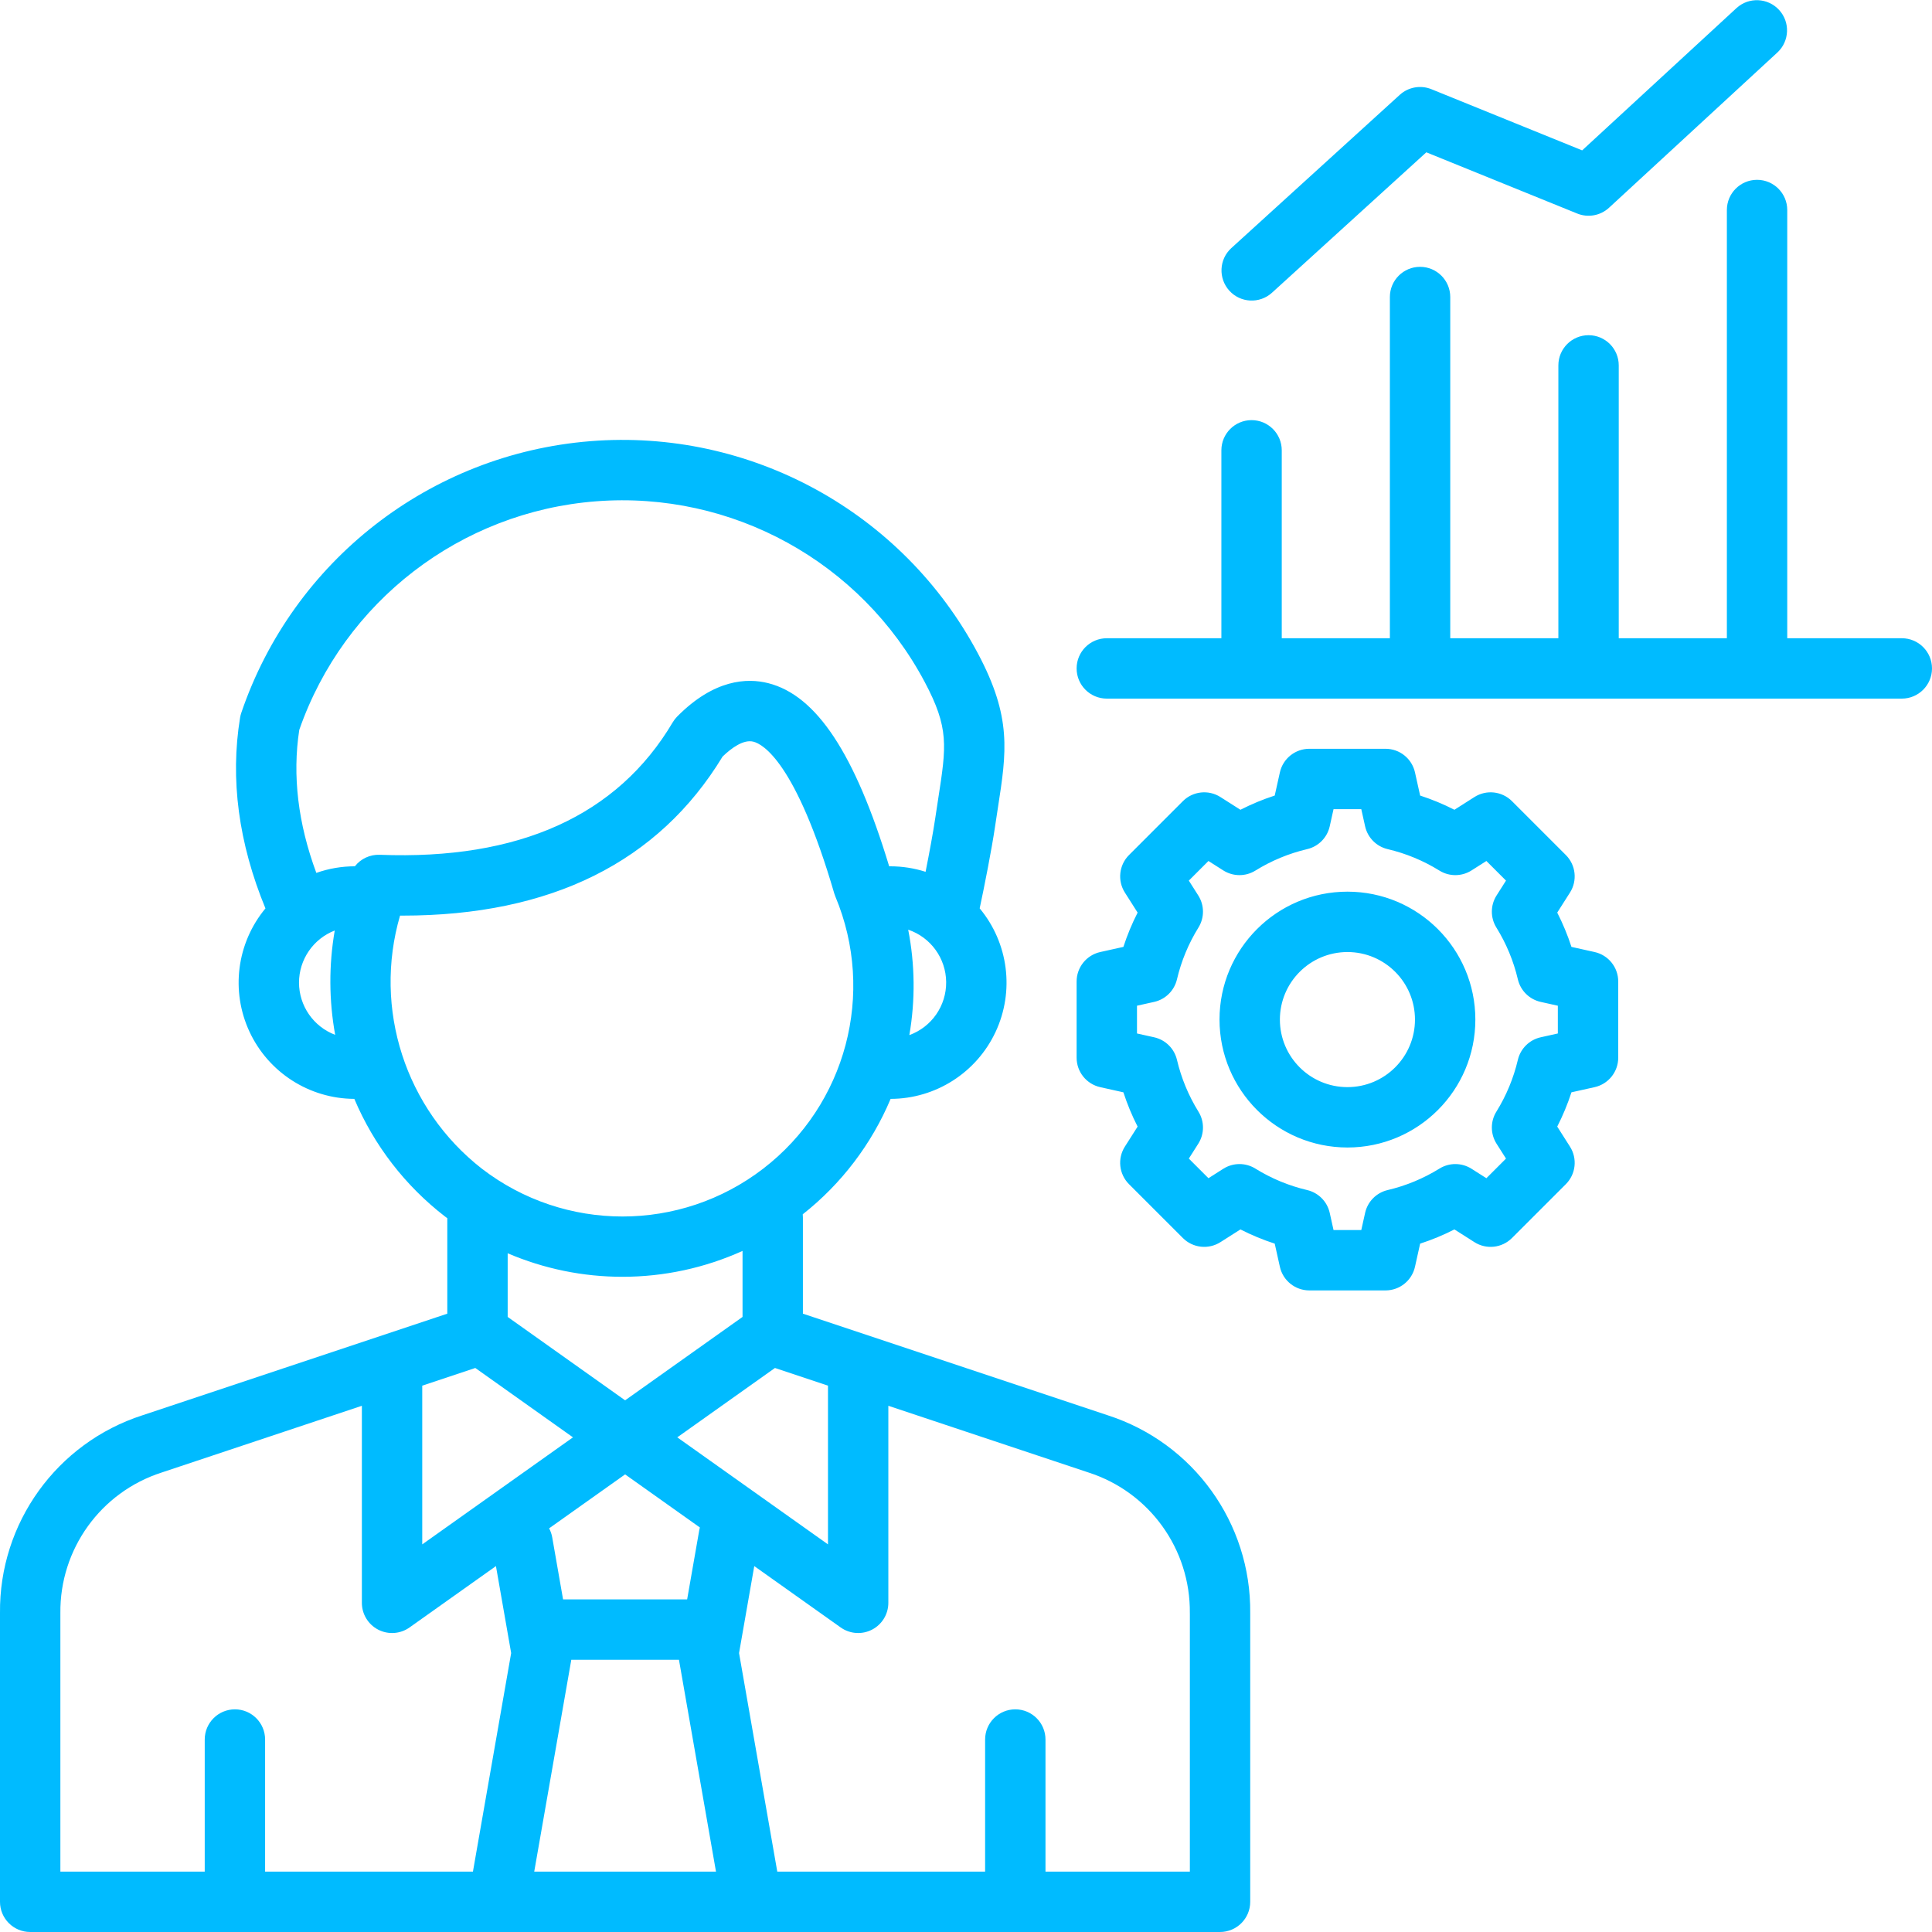
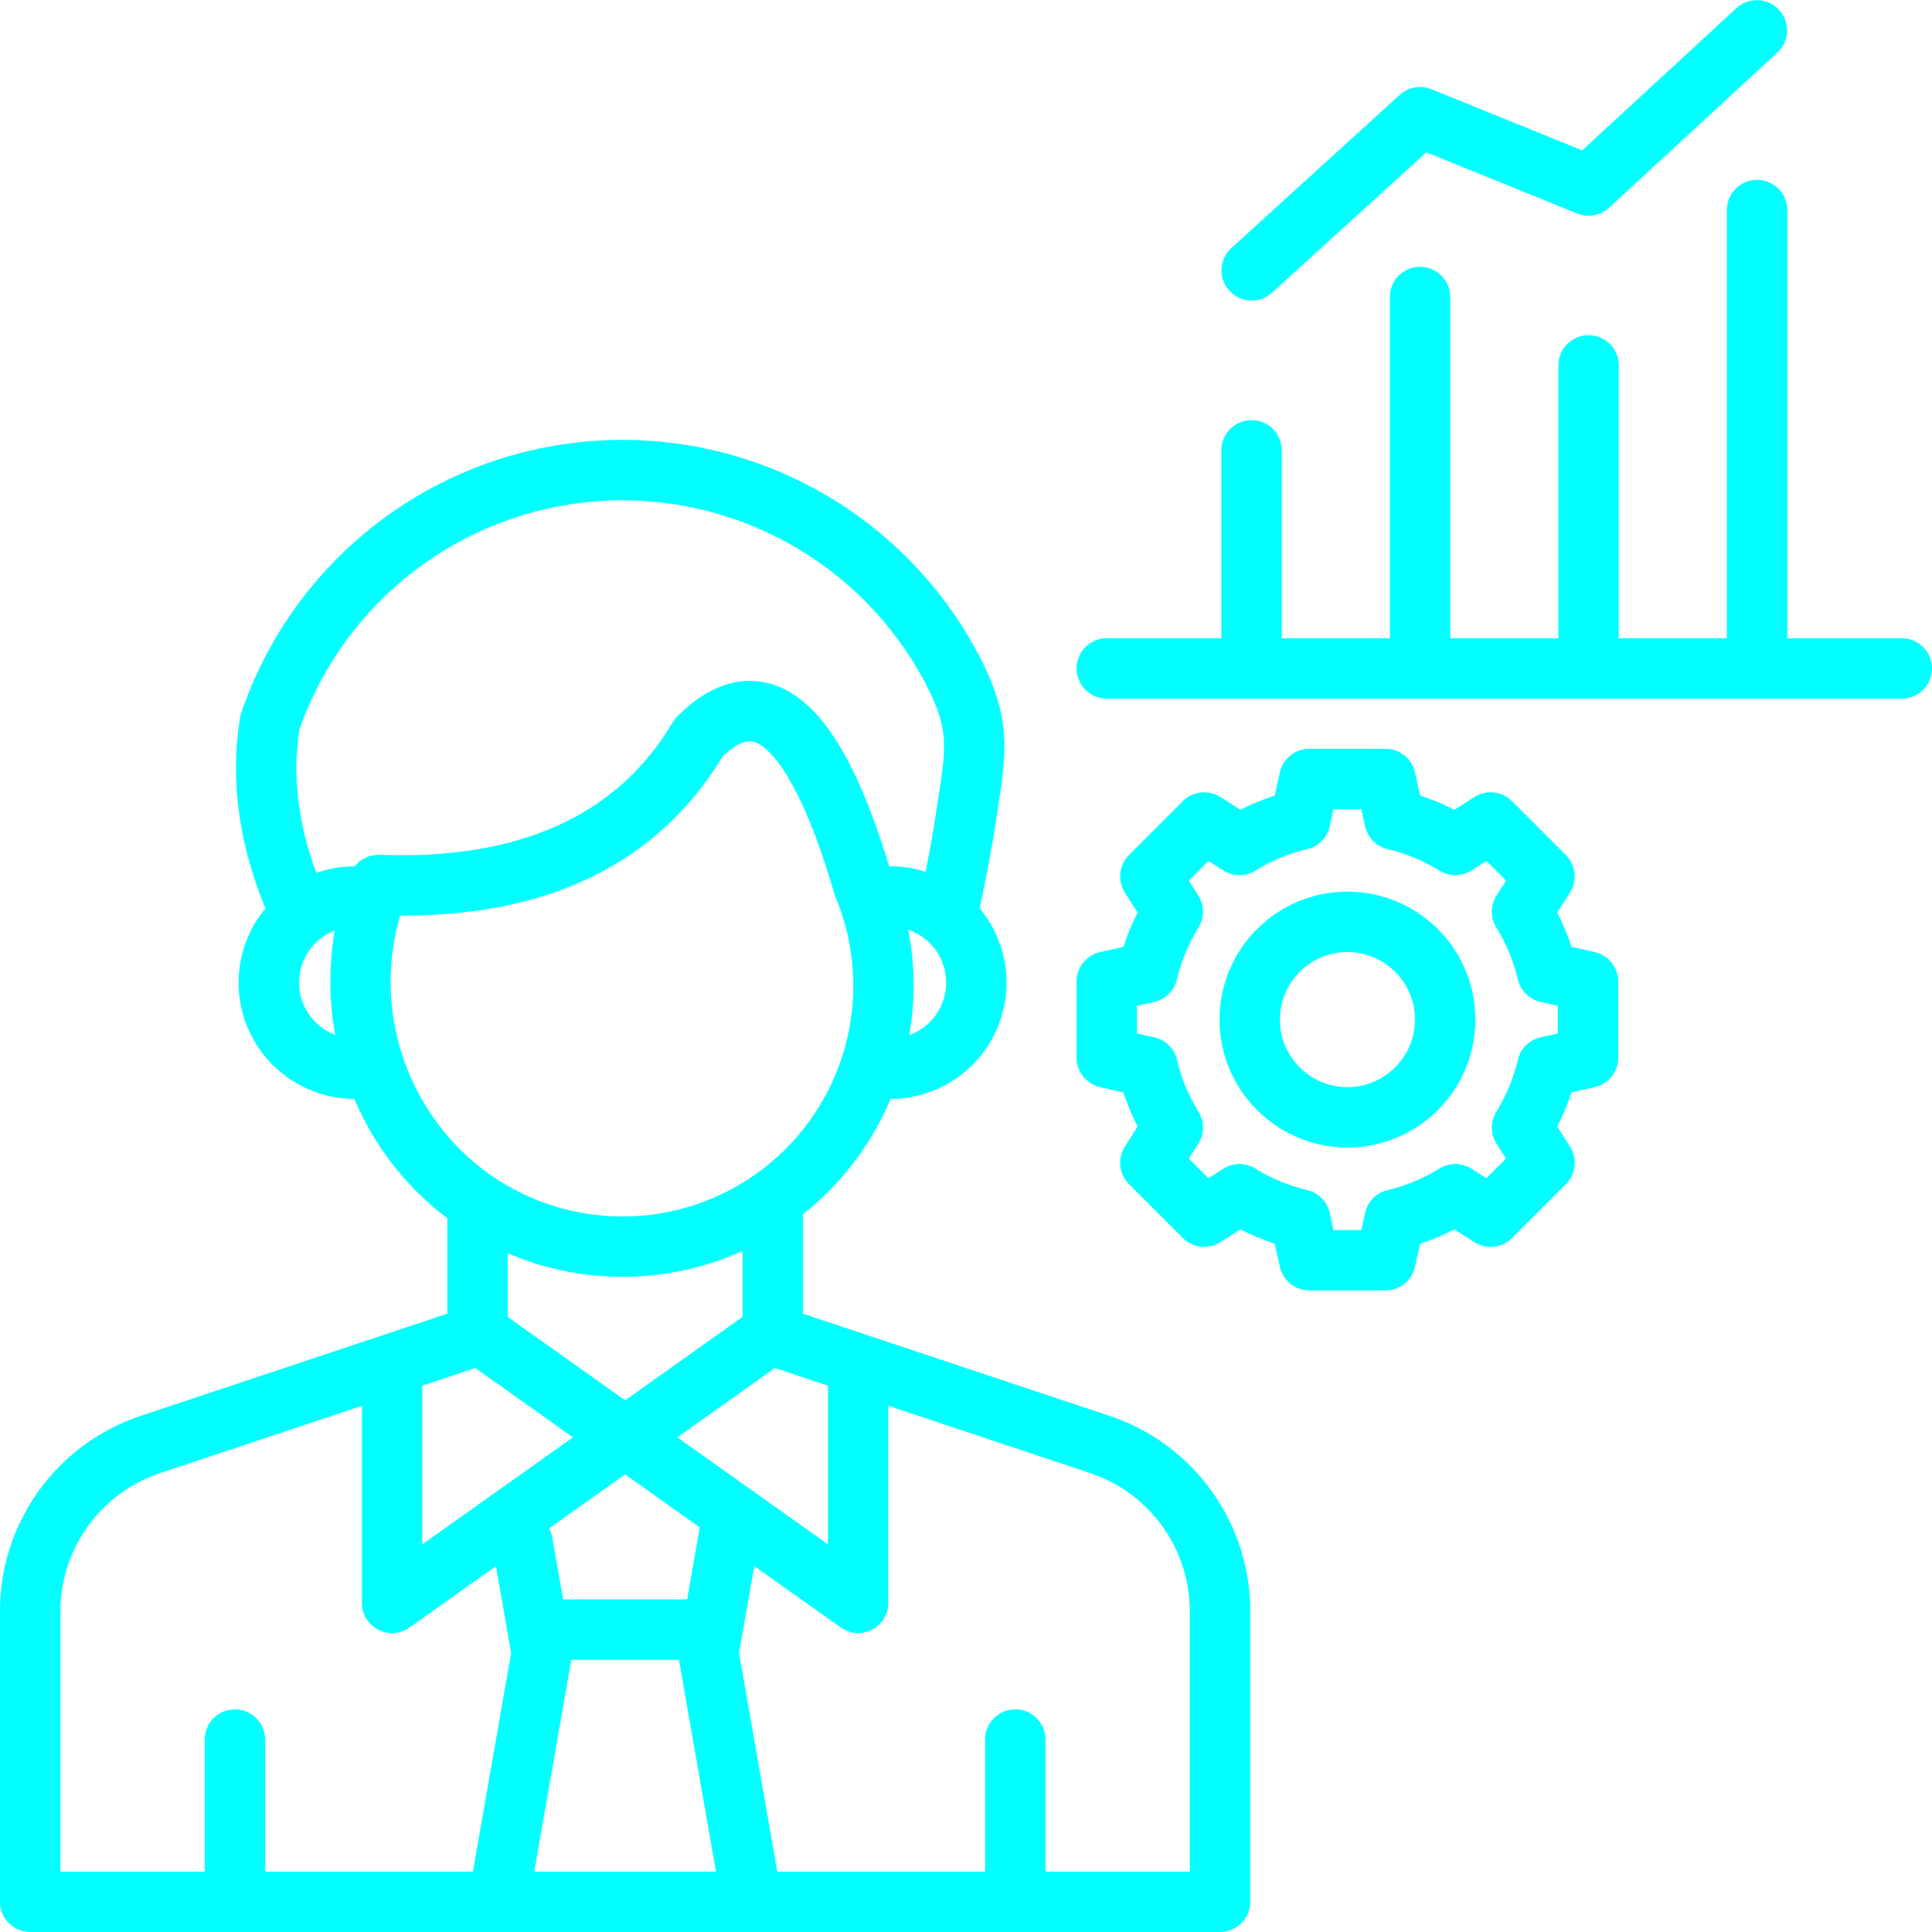
<svg xmlns="http://www.w3.org/2000/svg" version="1.1" width="512" height="512" x="0" y="0" viewBox="0 0 512 512" style="enable-background:new 0 0 512 512" xml:space="preserve" class="">
  <g>
-     <path d="M8 512h315.321a8 8 0 0 0 8-8v-76.507a54.483 54.483 0 0 0-37.744-52.424l-80.8-26.934v-25.514c0-.276-.014-.55-.041-.819a76.906 76.906 0 0 0 23.288-30.587 30.8 30.8 0 0 0 23.6-50.493c1.192-5.512 3.19-15.685 4.053-21.538.263-1.794.524-3.477.771-5.069 2.321-14.955 3.72-23.981-5.274-40.916a106.7 106.7 0 0 0-195.23 15.709 7.986 7.986 0 0 0-.321 1.284c-2.667 16.276-.4 33.267 6.723 50.545A30.8 30.8 0 0 0 93.9 291.214a77.48 77.48 0 0 0 24.025 31.169c.2.156.411.3.615.453v25.3l-80.8 26.933A54.483 54.483 0 0 0 0 427.493V504a8 8 0 0 0 8 8Zm177.318-106.531-3.218 18.389h-32.881l-2.876-16.447a7.962 7.962 0 0 0-.824-2.384l20.142-14.3 19.811 14.069a8.163 8.163 0 0 0-.154.673ZM151.4 439.858h28.531L189.745 496h-48.17Zm163.926-12.365V496h-38.261v-35.006a8 8 0 0 0-16 0V496h-55.078l-10.131-57.922 4.032-23.049 22.9 16.262a8 8 0 0 0 12.632-6.522v-52.223l53.1 17.7a38.7 38.7 0 0 1 26.801 37.247Zm-95.9-60.281v42.063l-39.941-28.364 25.887-18.384Zm21.56-92.9a77.066 77.066 0 0 0-.305-27.936 14.8 14.8 0 0 1 .305 27.936ZM79.309 193.43a90.7 90.7 0 0 1 165.733-12.725c6.5 12.234 5.767 16.953 3.595 30.958-.253 1.63-.52 3.353-.791 5.191-.546 3.709-1.588 9.311-2.559 14.185a30.676 30.676 0 0 0-9.363-1.459h-.285c-9.045-29.848-19.262-45.3-32.054-48.536-5.609-1.421-14.349-1.04-24.111 8.833a7.976 7.976 0 0 0-1.2 1.551c-14.63 24.721-40.758 36.528-77.641 35.1a7.985 7.985 0 0 0-6.589 3.048 30.676 30.676 0 0 0-10.214 1.751c-4.854-13.089-6.376-25.811-4.521-37.897Zm-.07 66.969a14.832 14.832 0 0 1 9.471-13.805 79.159 79.159 0 0 0 .115 27.652 14.83 14.83 0 0 1-9.586-13.846Zm26.772-17.75h.636c39.335 0 67.859-14.166 84.854-42.163 2.4-2.3 5.564-4.594 8.161-3.931 2.449.619 11.234 5.35 21.427 40.215a7.827 7.827 0 0 0 .3.844 61.158 61.158 0 0 1-93.708 72.086 62.816 62.816 0 0 1-21.67-67.051Zm58.96 95.715a77.228 77.228 0 0 0 31.81-6.86V349l-31.12 22.1L134.54 349v-16.87a77.238 77.238 0 0 0 30.431 6.234Zm-39.014 24.163 25.887 18.384-39.944 28.364v-42.063ZM16 427.493a38.7 38.7 0 0 1 26.8-37.246l53.1-17.7v52.223a8 8 0 0 0 12.632 6.522l22.9-16.261 4.031 23.048L125.333 496H70.255v-35.006a8 8 0 0 0-16 0V496H16ZM512 177.14a8 8 0 0 1-8 8H293.315a8 8 0 0 1 0-16h30.363v-49.8a8 8 0 0 1 16 0v49.8h28.653V78.714a8 8 0 0 1 16 0v90.426h28.653V96.831a8 8 0 1 1 16 0v72.309h28.654V55.655a8 8 0 0 1 16 0V169.14H504a8 8 0 0 1 8 8ZM460.214 2.119a8 8 0 0 1 10.846 11.762l-44.653 41.176a8 8 0 0 1-8.43 1.532L377.99 40.365 337.062 77.6a8 8 0 0 1-10.768-11.834l44.653-40.627a8 8 0 0 1 8.392-1.5l39.952 16.209ZM291.577 252.3a8 8 0 0 0-6.263 7.809V280.3a8 8 0 0 0 6.263 7.809l6.135 1.365a61.921 61.921 0 0 0 3.767 9.086l-3.375 5.305a8 8 0 0 0 1.093 9.952l14.277 14.274a8 8 0 0 0 9.95 1.093l5.305-3.374a61.85 61.85 0 0 0 9.087 3.767l1.364 6.134a8 8 0 0 0 7.809 6.263h20.188a8 8 0 0 0 7.809-6.263l1.364-6.134a61.79 61.79 0 0 0 9.088-3.767l5.3 3.374a8 8 0 0 0 9.95-1.093l14.277-14.274a8 8 0 0 0 1.093-9.952l-3.375-5.305a62.017 62.017 0 0 0 3.768-9.086l6.134-1.365a8 8 0 0 0 6.263-7.809v-20.193a8 8 0 0 0-6.263-7.809l-6.135-1.364a61.876 61.876 0 0 0-3.767-9.086l3.375-5.306a8 8 0 0 0-1.094-9.951l-14.275-14.275a8 8 0 0 0-9.951-1.092l-5.3 3.374a62.022 62.022 0 0 0-9.088-3.768l-1.364-6.134a8 8 0 0 0-7.809-6.262h-20.188a8 8 0 0 0-7.809 6.262l-1.364 6.134a61.847 61.847 0 0 0-9.087 3.768l-5.305-3.374a8 8 0 0 0-9.951 1.092L299.2 226.591a8 8 0 0 0-1.094 9.951l3.375 5.306a61.938 61.938 0 0 0-3.768 9.087Zm9.737 14.225 4.543-1.009a8 8 0 0 0 6.05-5.979 46.067 46.067 0 0 1 5.694-13.727 8 8 0 0 0-.051-8.507l-2.5-3.933 5.2-5.2 3.933 2.5a8 8 0 0 0 8.5.051 46.048 46.048 0 0 1 13.729-5.693 8 8 0 0 0 5.979-6.049l1.009-4.543h7.356l1.01 4.543a8 8 0 0 0 5.979 6.05 46.022 46.022 0 0 1 13.729 5.693 8 8 0 0 0 8.5-.052l3.933-2.5 5.2 5.2-2.5 3.933a8 8 0 0 0-.051 8.507 46.055 46.055 0 0 1 5.694 13.729 8 8 0 0 0 6.05 5.977l4.543 1.009v7.357l-4.543 1.01a8 8 0 0 0-6.05 5.978 46.062 46.062 0 0 1-5.694 13.728 8 8 0 0 0 .051 8.507l2.5 3.932-5.2 5.2-3.933-2.5a8 8 0 0 0-8.5-.05 46.072 46.072 0 0 1-13.729 5.692 8 8 0 0 0-5.978 6.05l-1.01 4.543h-7.356l-1.009-4.543a8 8 0 0 0-5.98-6.051 46.029 46.029 0 0 1-13.728-5.692 8 8 0 0 0-8.5.051l-3.933 2.5-5.2-5.2 2.5-3.932a8 8 0 0 0 .051-8.507 46.061 46.061 0 0 1-5.694-13.73 8 8 0 0 0-6.05-5.976l-4.543-1.01Zm55.769 37.575a33.9 33.9 0 1 0-33.9-33.9 33.937 33.937 0 0 0 33.9 33.9Zm0-51.8a17.9 17.9 0 1 1-17.9 17.9 17.919 17.919 0 0 1 17.9-17.9Z" fill="#00bbff" opacity="1" data-original="#00bbff" class="" />
+     <path d="M8 512h315.321a8 8 0 0 0 8-8v-76.507a54.483 54.483 0 0 0-37.744-52.424l-80.8-26.934v-25.514c0-.276-.014-.55-.041-.819a76.906 76.906 0 0 0 23.288-30.587 30.8 30.8 0 0 0 23.6-50.493c1.192-5.512 3.19-15.685 4.053-21.538.263-1.794.524-3.477.771-5.069 2.321-14.955 3.72-23.981-5.274-40.916a106.7 106.7 0 0 0-195.23 15.709 7.986 7.986 0 0 0-.321 1.284c-2.667 16.276-.4 33.267 6.723 50.545A30.8 30.8 0 0 0 93.9 291.214a77.48 77.48 0 0 0 24.025 31.169c.2.156.411.3.615.453v25.3l-80.8 26.933A54.483 54.483 0 0 0 0 427.493V504a8 8 0 0 0 8 8Zm177.318-106.531-3.218 18.389h-32.881l-2.876-16.447a7.962 7.962 0 0 0-.824-2.384l20.142-14.3 19.811 14.069a8.163 8.163 0 0 0-.154.673ZM151.4 439.858h28.531L189.745 496h-48.17Zm163.926-12.365V496h-38.261v-35.006a8 8 0 0 0-16 0V496h-55.078l-10.131-57.922 4.032-23.049 22.9 16.262a8 8 0 0 0 12.632-6.522v-52.223l53.1 17.7a38.7 38.7 0 0 1 26.801 37.247Zm-95.9-60.281v42.063l-39.941-28.364 25.887-18.384Zm21.56-92.9a77.066 77.066 0 0 0-.305-27.936 14.8 14.8 0 0 1 .305 27.936ZM79.309 193.43a90.7 90.7 0 0 1 165.733-12.725c6.5 12.234 5.767 16.953 3.595 30.958-.253 1.63-.52 3.353-.791 5.191-.546 3.709-1.588 9.311-2.559 14.185a30.676 30.676 0 0 0-9.363-1.459h-.285c-9.045-29.848-19.262-45.3-32.054-48.536-5.609-1.421-14.349-1.04-24.111 8.833a7.976 7.976 0 0 0-1.2 1.551c-14.63 24.721-40.758 36.528-77.641 35.1a7.985 7.985 0 0 0-6.589 3.048 30.676 30.676 0 0 0-10.214 1.751c-4.854-13.089-6.376-25.811-4.521-37.897Zm-.07 66.969a14.832 14.832 0 0 1 9.471-13.805 79.159 79.159 0 0 0 .115 27.652 14.83 14.83 0 0 1-9.586-13.846Zm26.772-17.75h.636c39.335 0 67.859-14.166 84.854-42.163 2.4-2.3 5.564-4.594 8.161-3.931 2.449.619 11.234 5.35 21.427 40.215a7.827 7.827 0 0 0 .3.844 61.158 61.158 0 0 1-93.708 72.086 62.816 62.816 0 0 1-21.67-67.051Zm58.96 95.715a77.228 77.228 0 0 0 31.81-6.86V349l-31.12 22.1L134.54 349v-16.87a77.238 77.238 0 0 0 30.431 6.234Zm-39.014 24.163 25.887 18.384-39.944 28.364v-42.063ZM16 427.493a38.7 38.7 0 0 1 26.8-37.246l53.1-17.7v52.223a8 8 0 0 0 12.632 6.522l22.9-16.261 4.031 23.048L125.333 496H70.255v-35.006a8 8 0 0 0-16 0V496H16ZM512 177.14a8 8 0 0 1-8 8H293.315a8 8 0 0 1 0-16h30.363v-49.8a8 8 0 0 1 16 0v49.8h28.653V78.714a8 8 0 0 1 16 0v90.426h28.653V96.831a8 8 0 1 1 16 0v72.309h28.654V55.655a8 8 0 0 1 16 0V169.14H504a8 8 0 0 1 8 8ZM460.214 2.119a8 8 0 0 1 10.846 11.762l-44.653 41.176a8 8 0 0 1-8.43 1.532L377.99 40.365 337.062 77.6a8 8 0 0 1-10.768-11.834l44.653-40.627a8 8 0 0 1 8.392-1.5l39.952 16.209ZM291.577 252.3a8 8 0 0 0-6.263 7.809V280.3a8 8 0 0 0 6.263 7.809l6.135 1.365a61.921 61.921 0 0 0 3.767 9.086l-3.375 5.305a8 8 0 0 0 1.093 9.952l14.277 14.274a8 8 0 0 0 9.95 1.093l5.305-3.374a61.85 61.85 0 0 0 9.087 3.767l1.364 6.134a8 8 0 0 0 7.809 6.263h20.188a8 8 0 0 0 7.809-6.263l1.364-6.134a61.79 61.79 0 0 0 9.088-3.767l5.3 3.374a8 8 0 0 0 9.95-1.093l14.277-14.274a8 8 0 0 0 1.093-9.952l-3.375-5.305a62.017 62.017 0 0 0 3.768-9.086l6.134-1.365a8 8 0 0 0 6.263-7.809v-20.193a8 8 0 0 0-6.263-7.809l-6.135-1.364a61.876 61.876 0 0 0-3.767-9.086l3.375-5.306a8 8 0 0 0-1.094-9.951l-14.275-14.275a8 8 0 0 0-9.951-1.092l-5.3 3.374a62.022 62.022 0 0 0-9.088-3.768l-1.364-6.134a8 8 0 0 0-7.809-6.262h-20.188a8 8 0 0 0-7.809 6.262l-1.364 6.134a61.847 61.847 0 0 0-9.087 3.768l-5.305-3.374a8 8 0 0 0-9.951 1.092L299.2 226.591a8 8 0 0 0-1.094 9.951l3.375 5.306a61.938 61.938 0 0 0-3.768 9.087Zm9.737 14.225 4.543-1.009a8 8 0 0 0 6.05-5.979 46.067 46.067 0 0 1 5.694-13.727 8 8 0 0 0-.051-8.507l-2.5-3.933 5.2-5.2 3.933 2.5a8 8 0 0 0 8.5.051 46.048 46.048 0 0 1 13.729-5.693 8 8 0 0 0 5.979-6.049l1.009-4.543h7.356l1.01 4.543a8 8 0 0 0 5.979 6.05 46.022 46.022 0 0 1 13.729 5.693 8 8 0 0 0 8.5-.052l3.933-2.5 5.2 5.2-2.5 3.933a8 8 0 0 0-.051 8.507 46.055 46.055 0 0 1 5.694 13.729 8 8 0 0 0 6.05 5.977l4.543 1.009v7.357l-4.543 1.01a8 8 0 0 0-6.05 5.978 46.062 46.062 0 0 1-5.694 13.728 8 8 0 0 0 .051 8.507l2.5 3.932-5.2 5.2-3.933-2.5a8 8 0 0 0-8.5-.05 46.072 46.072 0 0 1-13.729 5.692 8 8 0 0 0-5.978 6.05l-1.01 4.543h-7.356l-1.009-4.543a8 8 0 0 0-5.98-6.051 46.029 46.029 0 0 1-13.728-5.692 8 8 0 0 0-8.5.051l-3.933 2.5-5.2-5.2 2.5-3.932a8 8 0 0 0 .051-8.507 46.061 46.061 0 0 1-5.694-13.73 8 8 0 0 0-6.05-5.976l-4.543-1.01Zm55.769 37.575a33.9 33.9 0 1 0-33.9-33.9 33.937 33.937 0 0 0 33.9 33.9Zm0-51.8a17.9 17.9 0 1 1-17.9 17.9 17.919 17.919 0 0 1 17.9-17.9Z" fill="#00ffff" opacity="1" data-original="#00ffff" class="" />
  </g>
</svg>
